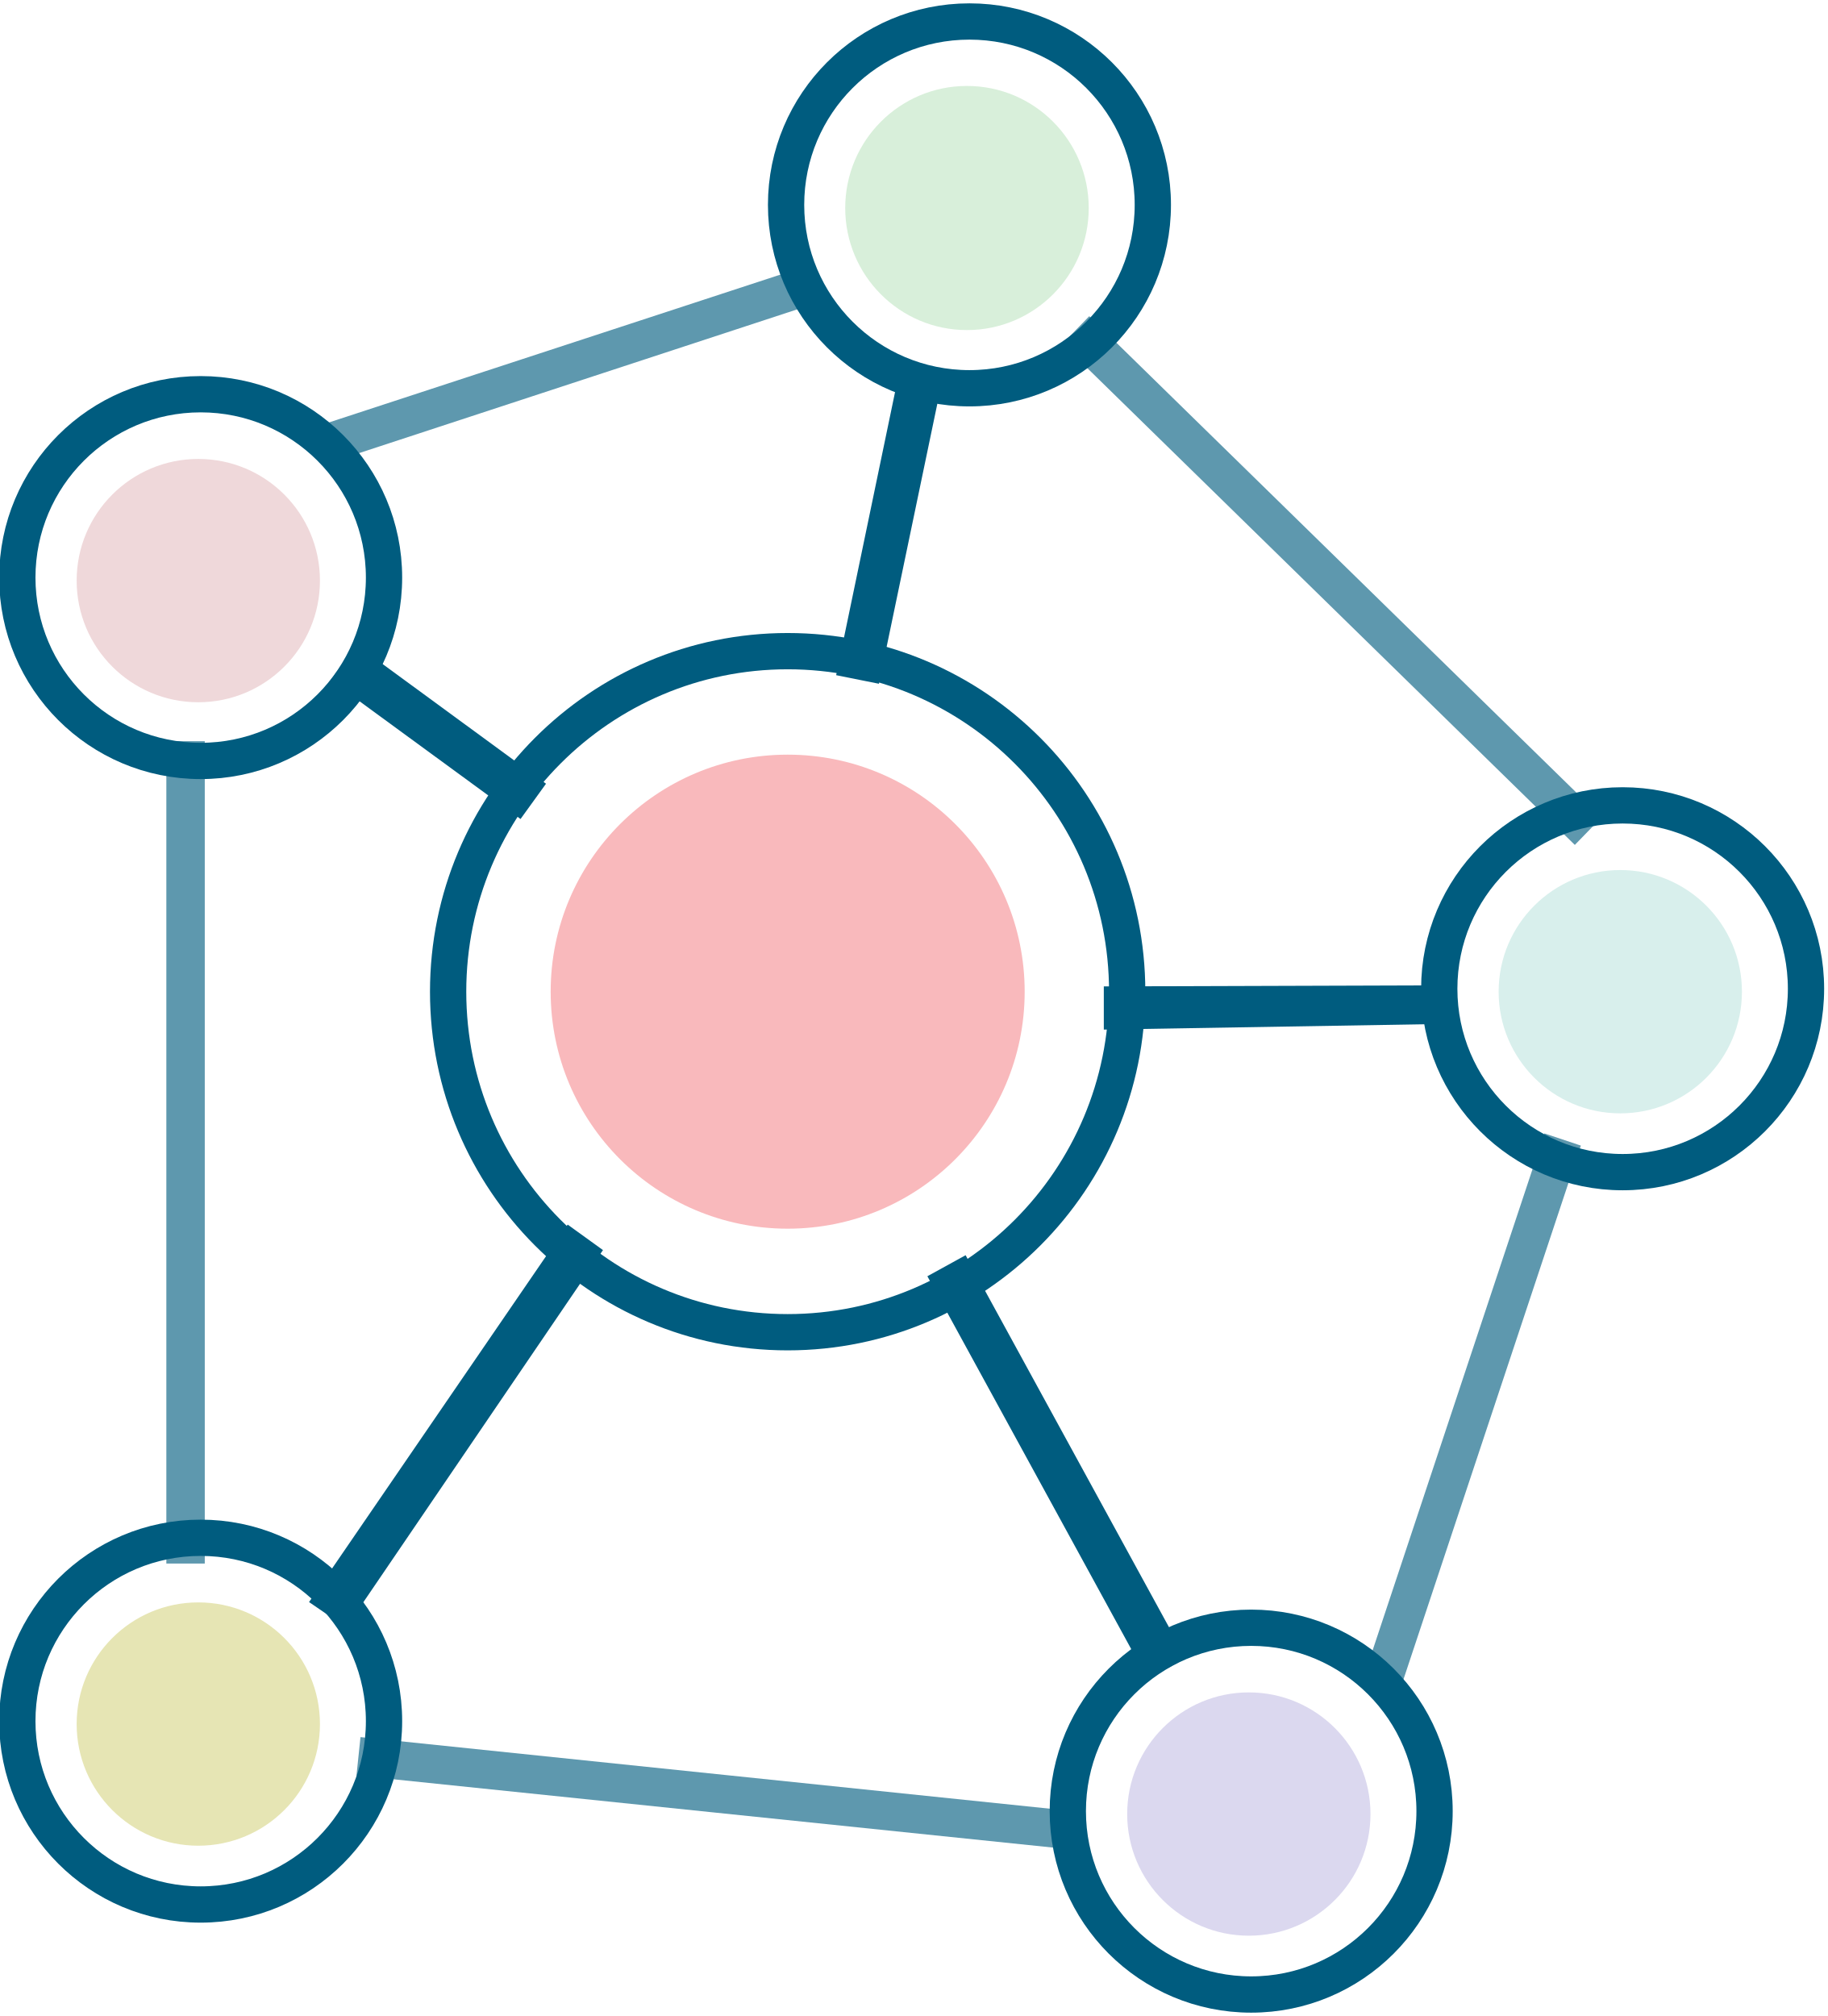
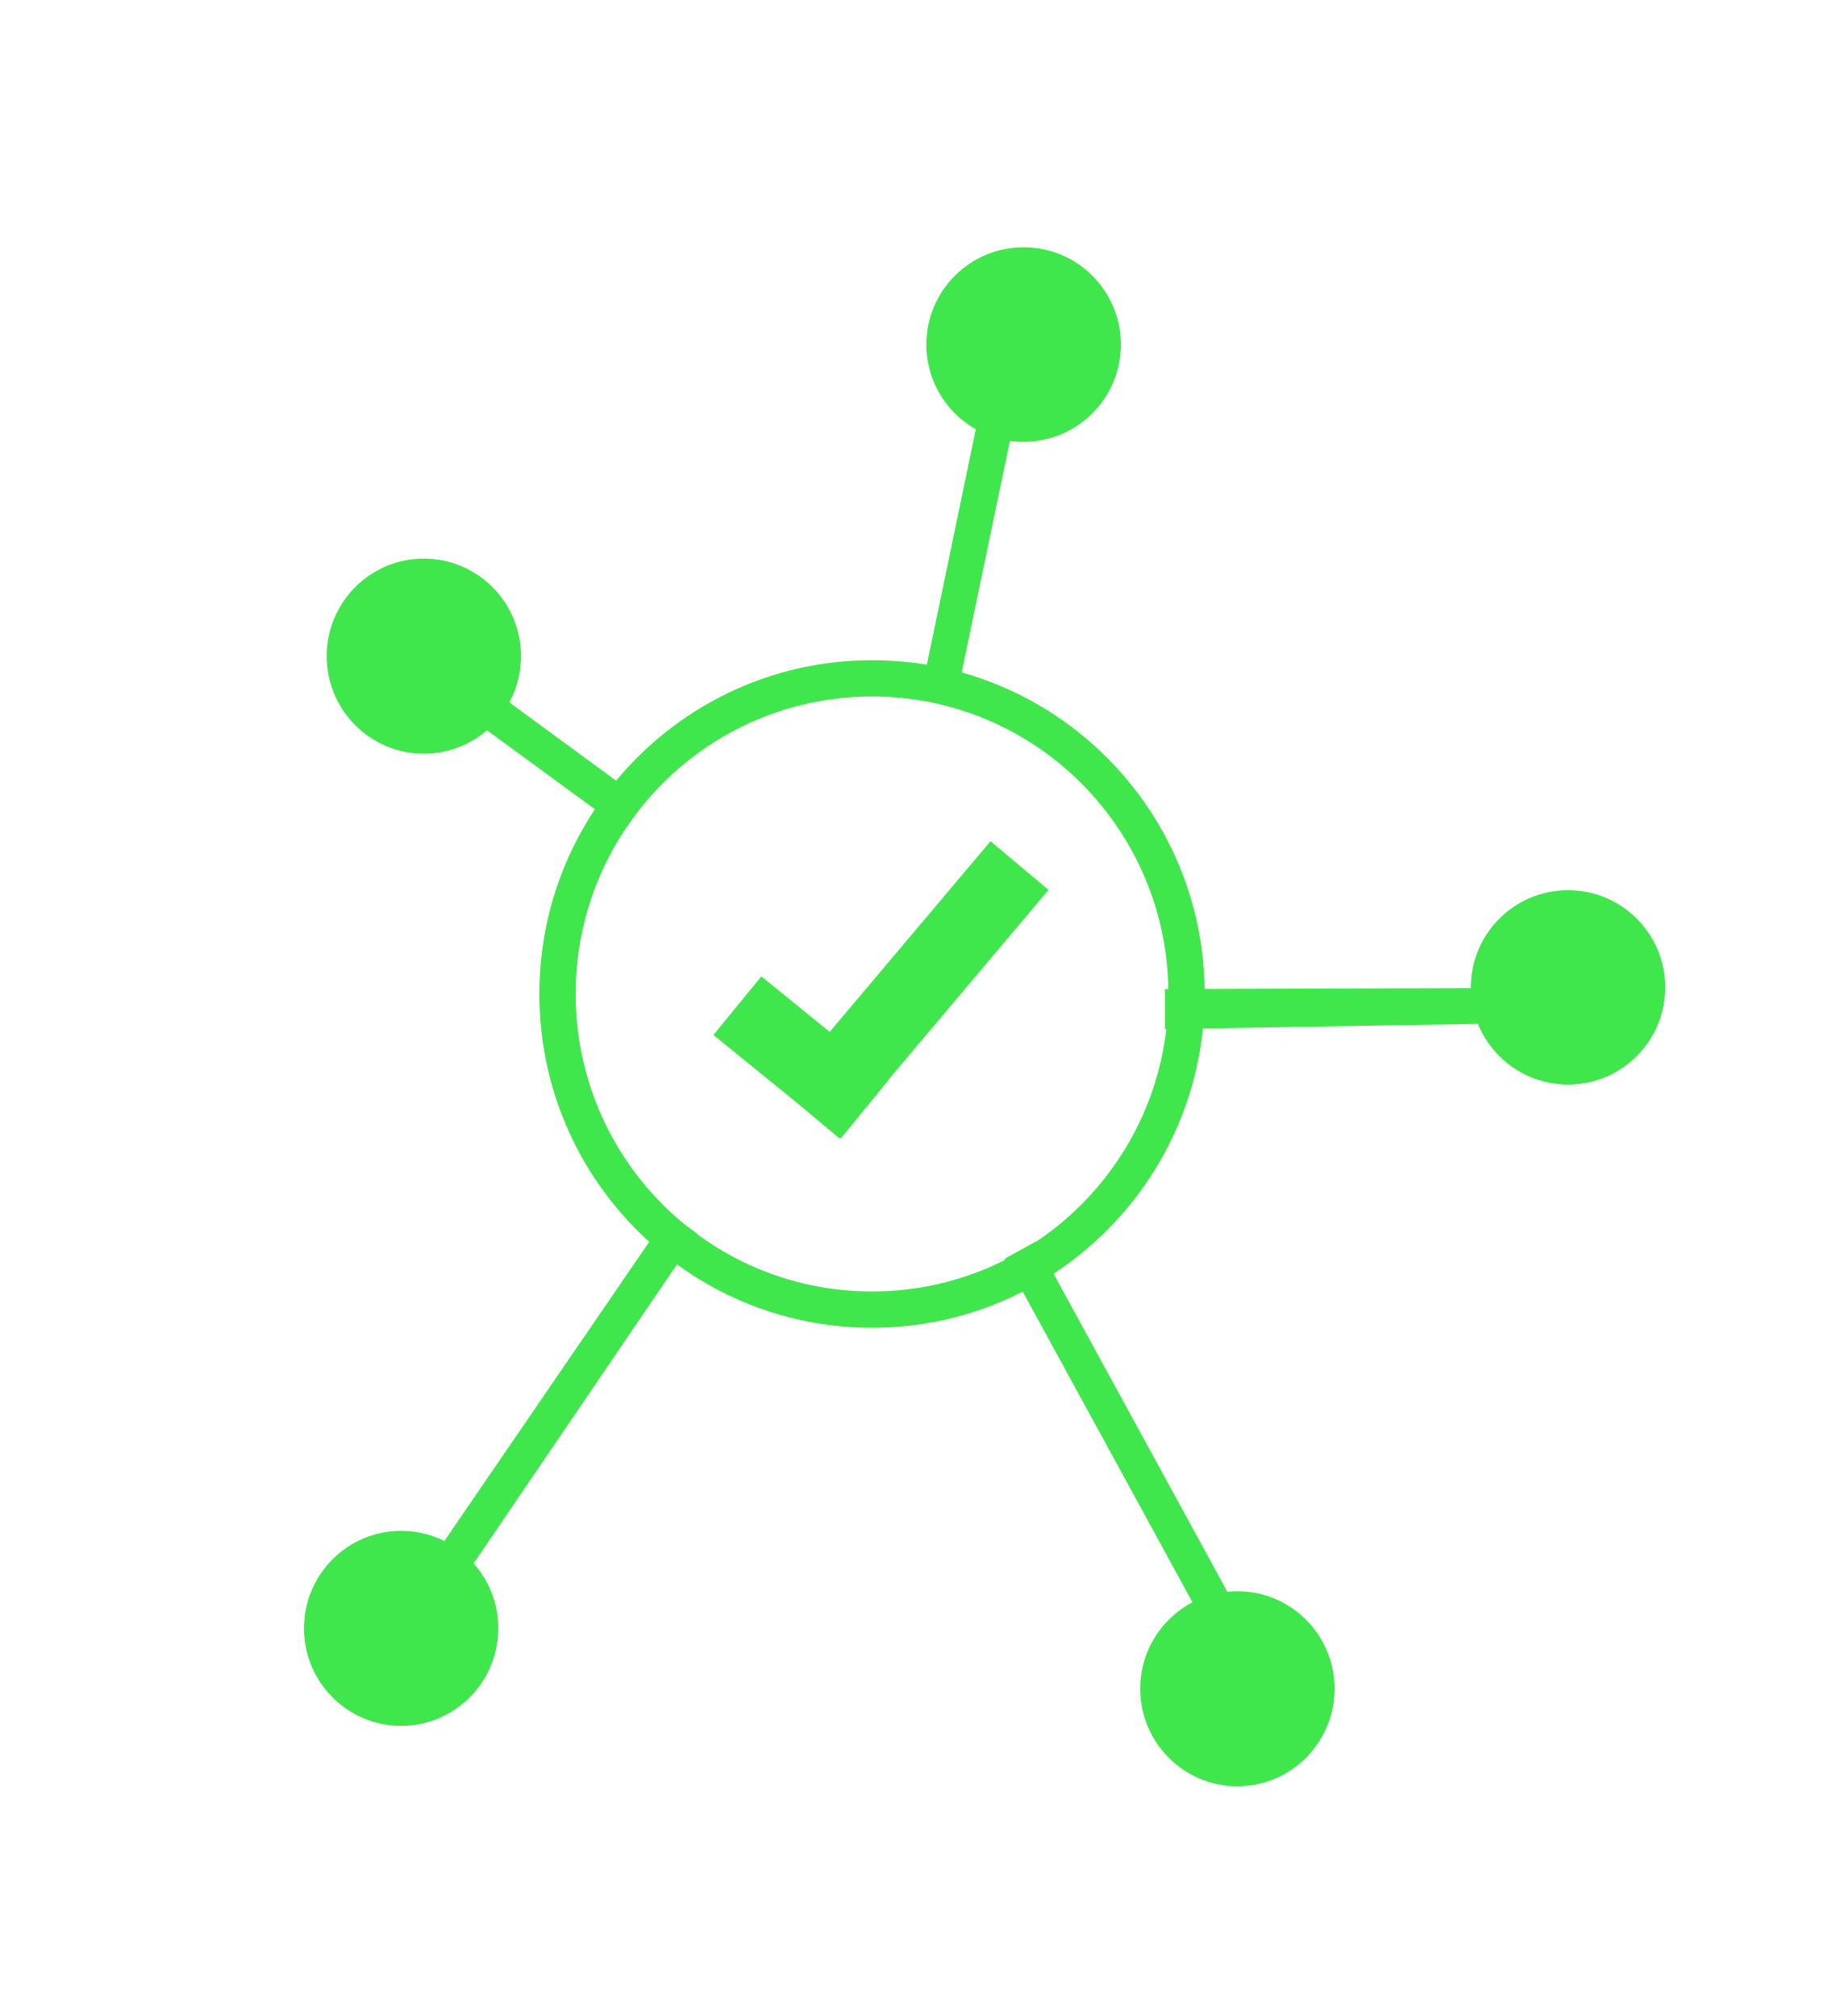
<svg xmlns="http://www.w3.org/2000/svg" preserveAspectRatio="xMidYMid" width="1058" height="1167" viewBox="0 0 1058 1167">
  <defs>
    <style>
-       .cls-1, .cls-11, .cls-12 {
-         fill: #005c7f;
+       .cls-1 {
+         stroke: #40e74c;
+         stroke-width: 21px;
      }

-       .cls-1 {
-         opacity: 0.63;
+       .cls-1, .cls-3 {
+         fill: none;
      }

-       .cls-1, .cls-11, .cls-12, .cls-2, .cls-5, .cls-6 {
+       .cls-1, .cls-2, .cls-3 {
        fill-rule: evenodd;
      }

-       .cls-11, .cls-2, .cls-4, .cls-5 {
-         stroke: #005c7f;
-       }
- 
      .cls-2, .cls-4 {
-         stroke-width: 21px;
-       }
- 
-       .cls-2, .cls-4, .cls-5 {
-         fill: none;
+         fill: #40e74c;
      }

      .cls-3 {
-         fill: #f9b9bc;
-       }
- 
-       .cls-11, .cls-5 {
+         stroke: #005c7f;
        stroke-width: 3px;
-       }
- 
-       .cls-6 {
-         fill: #d8efda;
-       }
- 
-       .cls-7 {
-         fill: #dbd8ef;
-       }
- 
-       .cls-8 {
-         fill: #e6e5b4;
-       }
- 
-       .cls-9 {
-         fill: #efd8da;
-       }
- 
-       .cls-10 {
-         fill: #d8efec;
      }
    </style>
  </defs>
-   <path d="M96.295,429.042 L118.542,429.042 L118.542,905.085 L96.295,905.085 L96.295,429.042 Z" class="cls-1" />
-   <path d="M206.366,1027.754 L208.695,1005.562 L627.000,1049.000 L624.000,1071.000 L206.366,1027.754 Z" class="cls-1" />
-   <path d="M811.339,975.557 L790.233,968.500 L894.053,656.097 L915.158,663.153 L811.339,975.557 Z" class="cls-1" />
-   <path d="M927.202,473.120 L911.672,489.097 L615.044,199.008 L630.575,183.031 L927.202,473.120 Z" class="cls-1" />
-   <path d="M188.721,268.574 L181.845,247.352 L470.000,153.000 L477.000,174.000 L188.721,268.574 Z" class="cls-1" />
-   <path d="M455.976,376.931 C564.529,376.931 652.529,465.187 652.529,574.057 C652.529,682.927 564.529,771.184 455.976,771.184 C347.423,771.184 259.423,682.927 259.423,574.057 C259.423,465.187 347.423,376.931 455.976,376.931 Z" class="cls-2" />
-   <circle cx="455.985" cy="574.047" r="137.203" class="cls-3" />
-   <circle cx="724.313" cy="1048.407" r="106.157" class="cls-4" />
-   <path d="M-1216.283,503.399 L-1186.605,503.399 L-1186.605,994.294 L-1216.283,994.294 L-1216.283,503.399 Z" class="cls-5" />
-   <circle cx="116.172" cy="996.315" r="106.141" class="cls-4" />
-   <circle cx="561.219" cy="118.594" r="106.156" class="cls-4" />
-   <path d="M559.785,49.754 C598.713,49.754 630.270,81.389 630.270,120.412 C630.270,159.435 598.713,191.070 559.785,191.070 C520.856,191.070 489.299,159.435 489.299,120.412 C489.299,81.389 520.856,49.754 559.785,49.754 Z" class="cls-6" />
-   <circle cx="722.953" cy="1050.094" r="70.422" class="cls-7" />
-   <circle cx="114.797" cy="998.002" r="70.422" class="cls-8" />
-   <circle cx="114.797" cy="336.094" r="70.422" class="cls-9" />
-   <circle cx="937.986" cy="574.063" r="70.423" class="cls-10" />
-   <path d="M193.536,393.410 L206.693,375.415 L314.000,454.000 L301.000,472.000 L193.536,393.410 Z" class="cls-11" />
-   <path d="M200.000,940.000 L181.000,927.000 L329.000,711.000 L347.000,724.000 L200.000,940.000 Z" class="cls-11" />
-   <path d="M538.899,739.372 L558.405,728.642 L684.472,959.226 L664.966,969.955 L538.899,739.372 Z" class="cls-11" />
-   <path d="M639.000,596.000 L639.000,571.000 L837.864,570.367 L837.864,592.681 L639.000,596.000 Z" class="cls-12" />
-   <path d="M507.650,394.039 L485.835,389.663 L523.000,211.000 L545.000,215.000 L507.650,394.039 Z" class="cls-11" />
-   <circle cx="116.172" cy="334.344" r="106.141" class="cls-4" />
-   <circle cx="939.344" cy="572.36" r="106.156" class="cls-4" />
+   <path d="M504.829,392.670 C605.384,392.670 686.900,474.473 686.900,575.382 C686.900,676.291 605.384,758.094 504.829,758.094 C404.274,758.094 322.758,676.291 322.758,575.382 C322.758,474.473 404.274,392.670 504.829,392.670 Z" class="cls-1" />
+   <path d="M607.013,515.128 L514.345,624.991 L514.475,625.096 L486.736,659.005 L486.095,658.484 L485.784,658.852 L461.211,638.272 L413.007,599.116 L440.746,565.208 L480.313,597.347 L573.405,486.980 L607.013,515.128 Z" class="cls-2" />
+   <path d="M-1216.283,503.399 L-1186.605,503.399 L-1186.605,994.294 L-1216.283,994.294 L-1216.283,503.399 Z" class="cls-3" />
+   <circle cx="592.578" cy="199.438" r="56.297" class="cls-4" />
+   <path d="M716.331,921.120 C747.393,921.120 772.575,946.389 772.575,977.560 C772.575,1008.731 747.393,1034.000 716.331,1034.000 C685.268,1034.000 660.086,1008.731 660.086,977.560 C660.086,946.389 685.268,921.120 716.331,921.120 Z" class="cls-2" />
+   <path d="M232.227,886.161 C263.280,886.161 288.454,911.430 288.454,942.601 C288.454,973.772 263.280,999.041 232.227,999.041 C201.174,999.041 176.000,973.772 176.000,942.601 C176.000,911.430 201.174,886.161 232.227,886.161 Z" class="cls-2" />
+   <path d="M245.360,323.369 C276.414,323.369 301.587,348.645 301.587,379.826 C301.587,411.006 276.414,436.283 245.360,436.283 C214.307,436.283 189.133,411.006 189.133,379.826 C189.133,348.645 214.307,323.369 245.360,323.369 Z" class="cls-2" />
+   <circle cx="907.75" cy="571.563" r="56.25" class="cls-4" />
+   <path d="M261.681,407.921 L273.869,391.241 L373.286,464.084 L361.242,480.769 L261.681,407.921 Z" class="cls-2" />
+   <path d="M267.669,914.572 L250.066,902.522 L387.183,702.305 L403.860,714.355 L267.669,914.572 Z" class="cls-2" />
+   <path d="M581.648,728.603 L599.720,718.658 L716.517,932.393 L698.445,942.338 L581.648,728.603 Z" class="cls-2" />
+   <path d="M674.388,595.708 L674.388,572.535 L858.630,571.948 L858.630,592.632 L674.388,595.708 Z" class="cls-2" />
+   <path d="M552.697,408.504 L532.486,404.447 L566.918,238.840 L587.300,242.548 L552.697,408.504 Z" class="cls-2" />
</svg>
